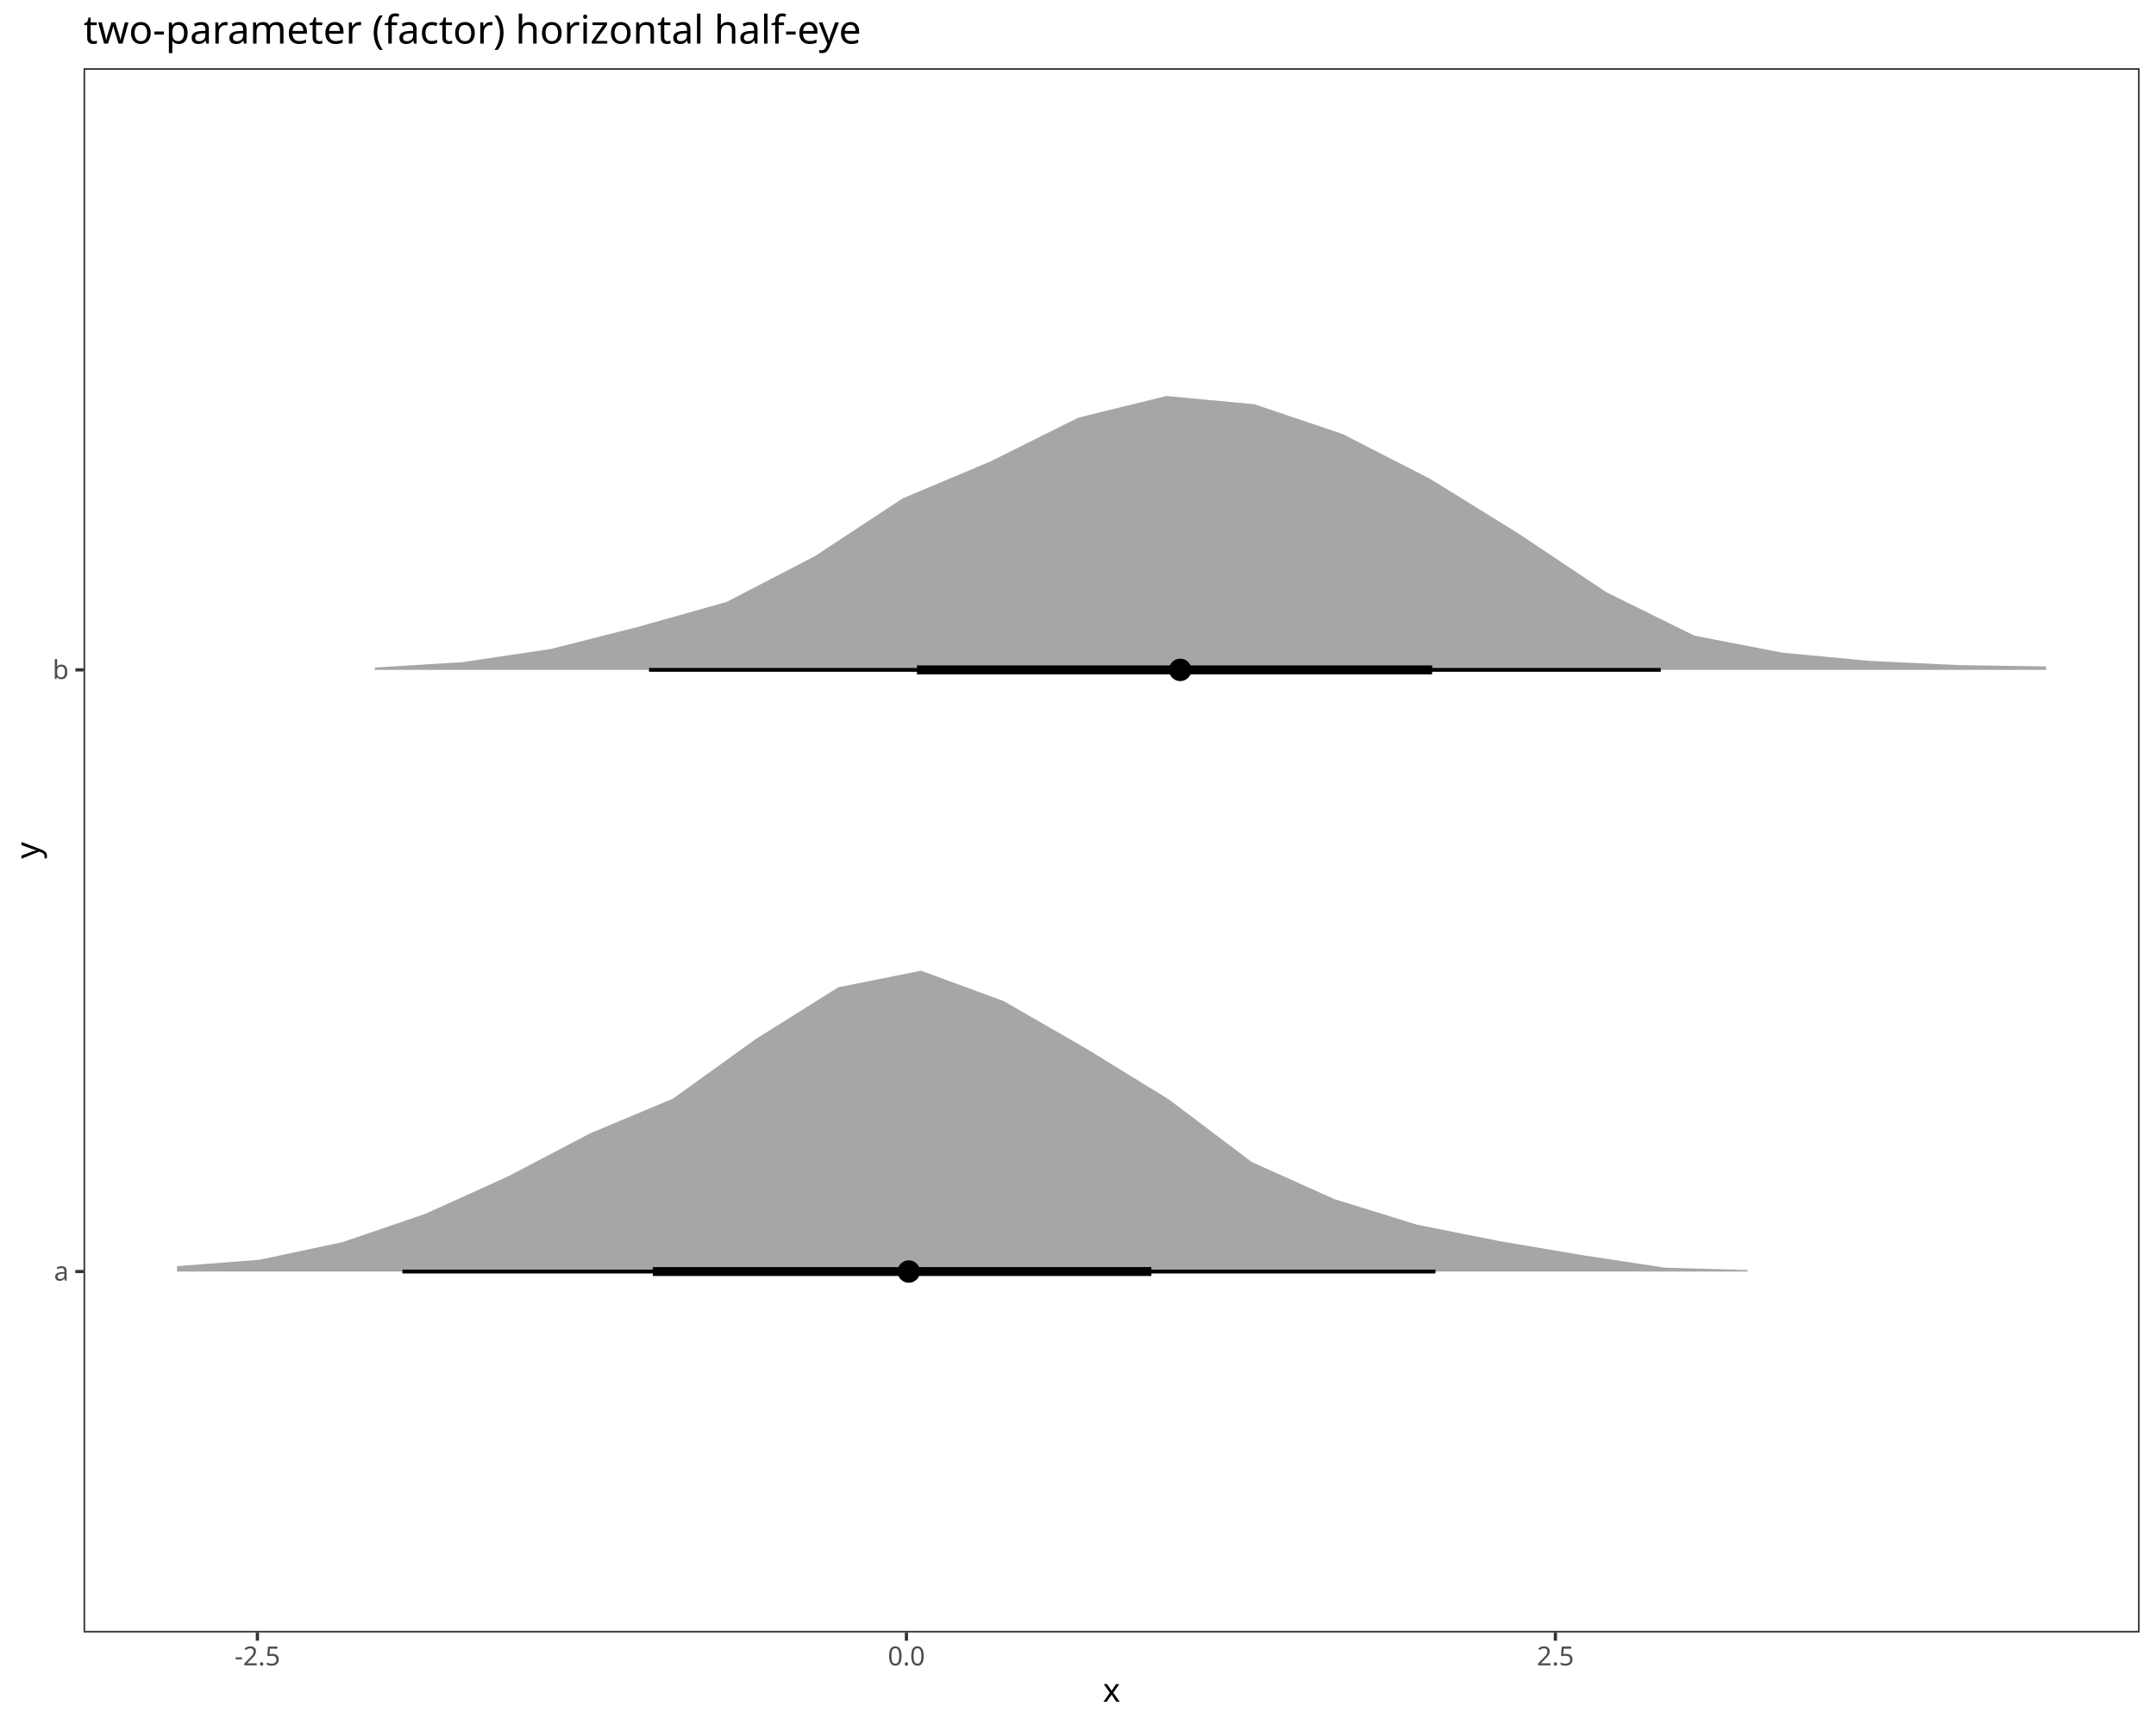
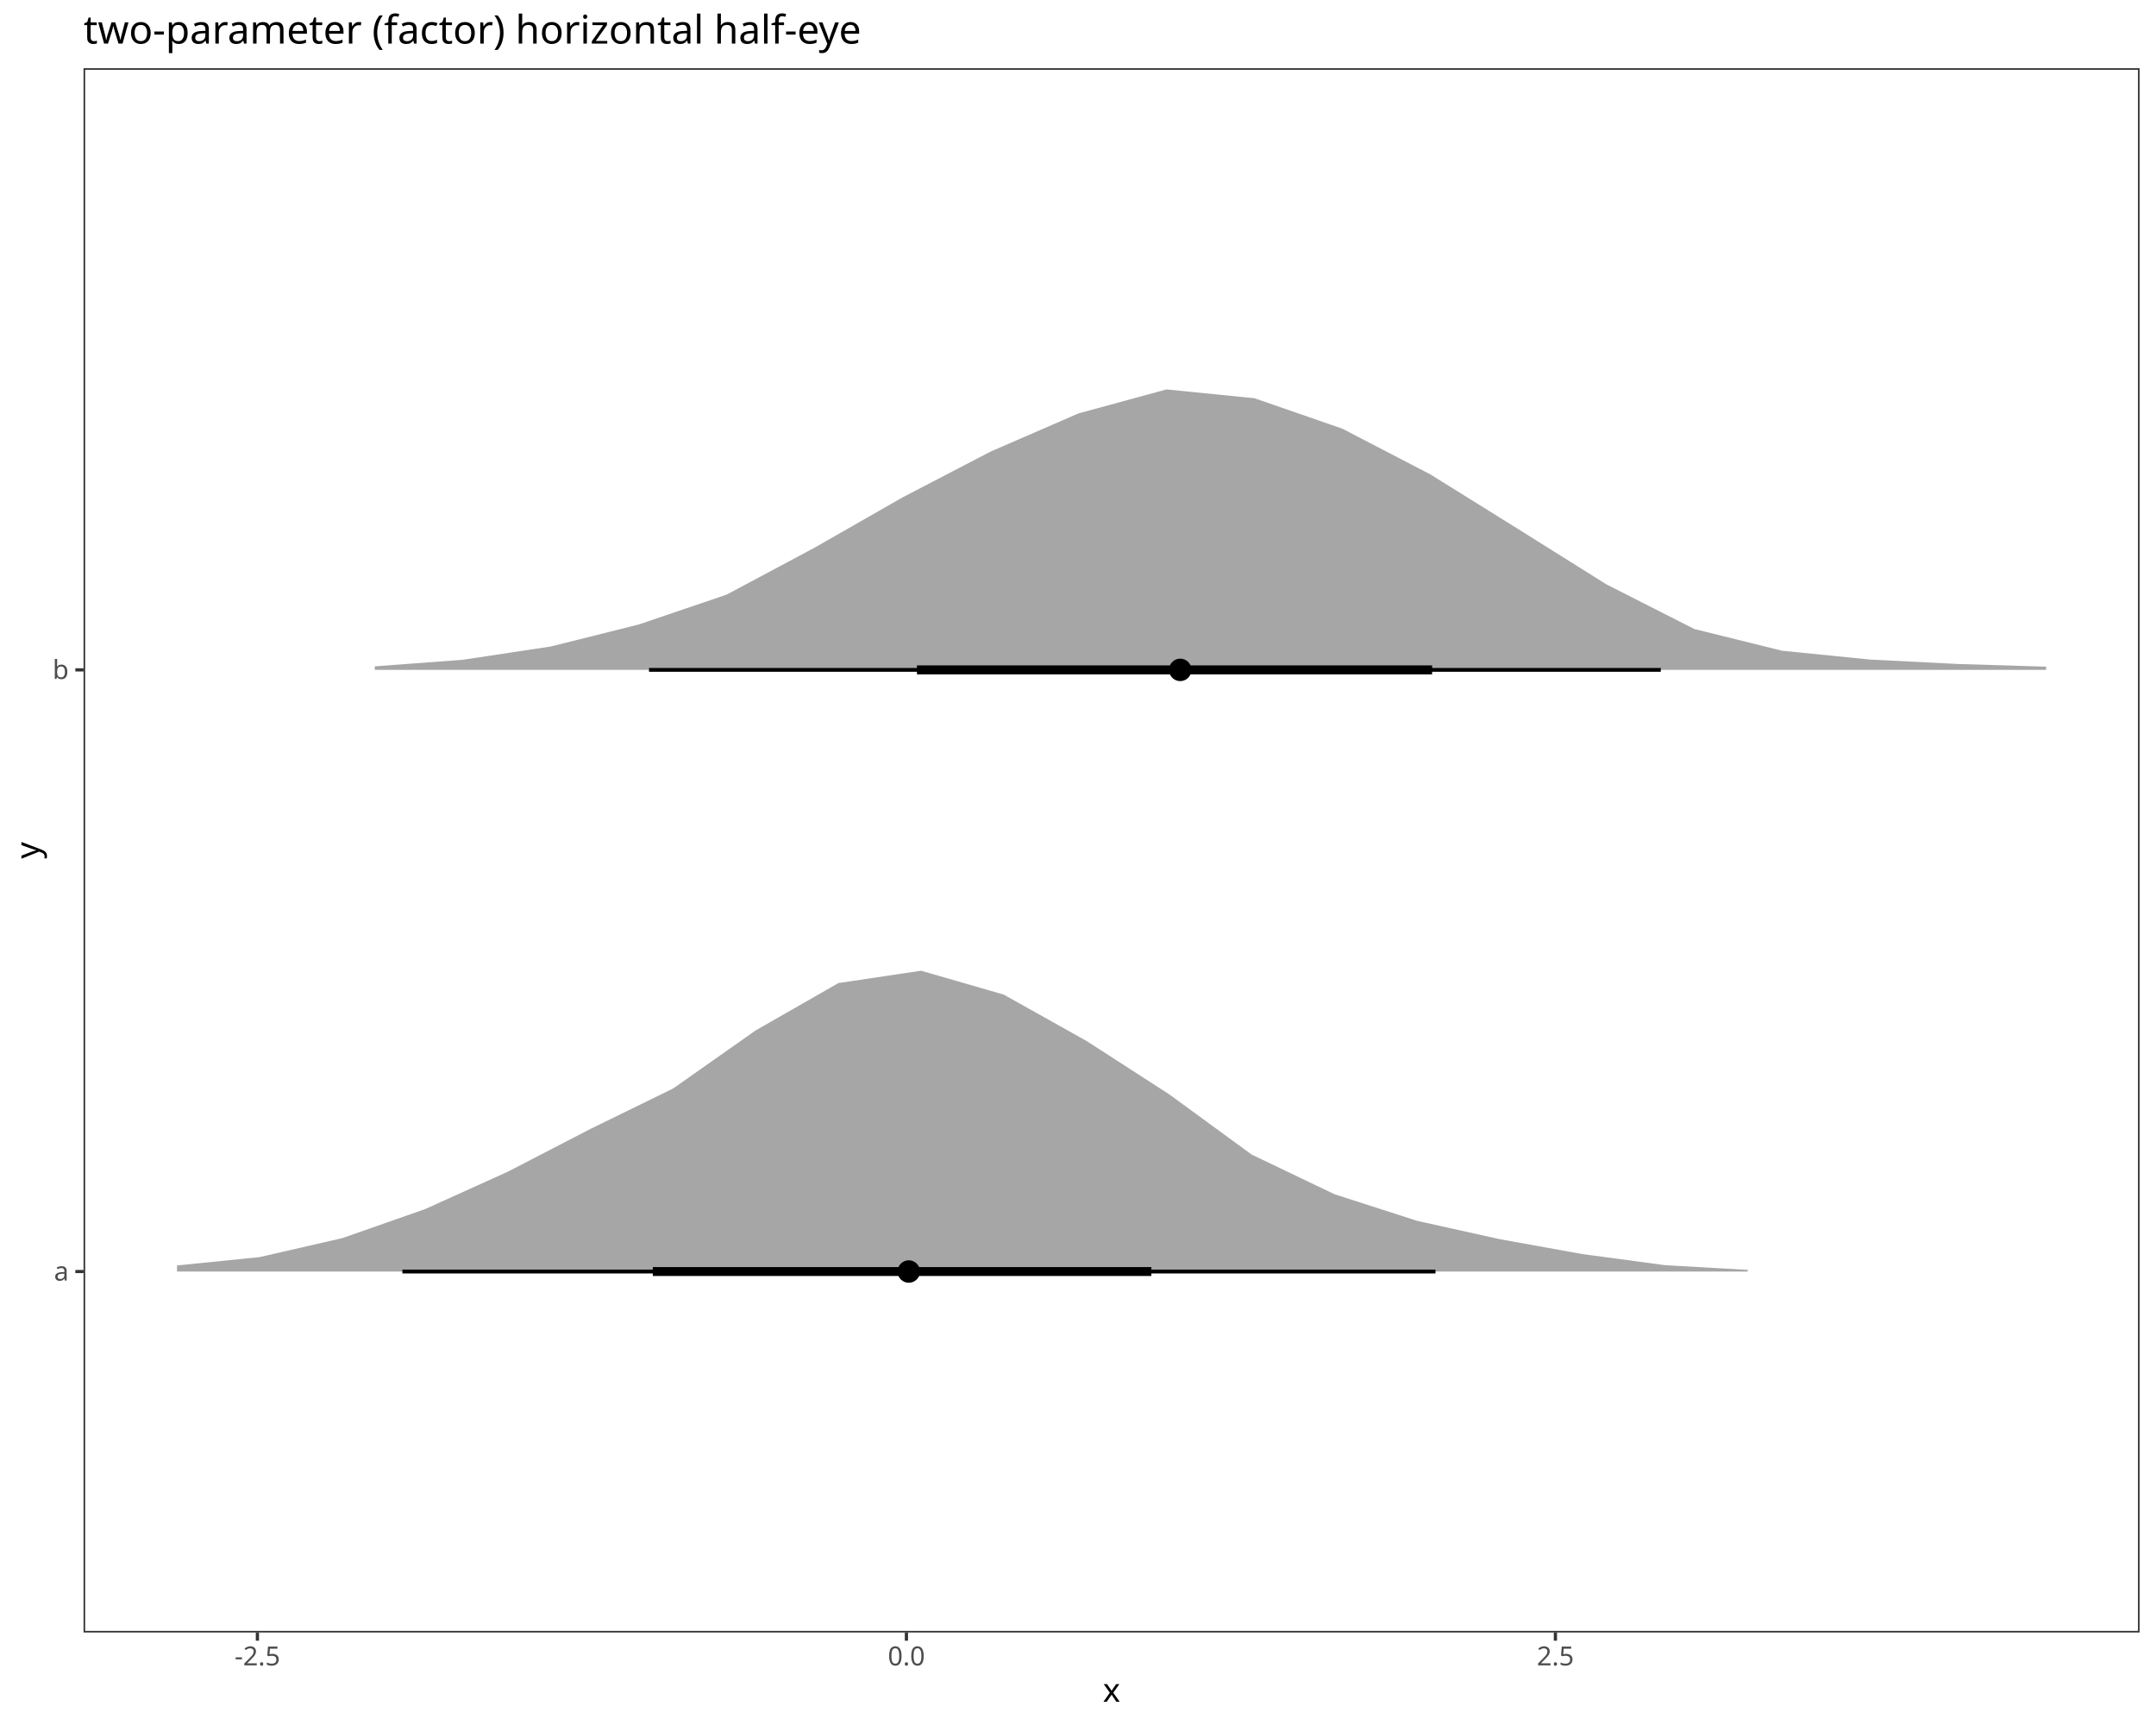
<svg xmlns="http://www.w3.org/2000/svg" class="svglite" data-engine-version="2.0" width="720.00pt" height="576.00pt" viewBox="0 0 720.00 576.00">
  <defs>
    <style type="text/css">
    .svglite line, .svglite polyline, .svglite polygon, .svglite path, .svglite rect, .svglite circle {
      fill: none;
      stroke: #000000;
      stroke-linecap: round;
      stroke-linejoin: round;
      stroke-miterlimit: 10.00;
    }
  </style>
  </defs>
  <rect width="100%" height="100%" style="stroke: none; fill: #FFFFFF;" />
  <defs>
    <clipPath id="cpMC4wMHw3MjAuMDB8MC4wMHw1NzYuMDA=">
      <rect x="0.00" y="0.00" width="720.00" height="576.00" />
    </clipPath>
  </defs>
  <g clip-path="url(#cpMC4wMHw3MjAuMDB8MC4wMHw1NzYuMDA=)">
    <rect x="0.00" y="0.00" width="720.00" height="576.00" style="stroke-width: 1.07; stroke: #FFFFFF; fill: #FFFFFF;" />
  </g>
  <defs>
    <clipPath id="cpMjcuOTB8NzE0LjUyfDIyLjc4fDU0NS4xMQ==">
      <rect x="27.90" y="22.78" width="686.62" height="522.33" />
    </clipPath>
  </defs>
  <g clip-path="url(#cpMjcuOTB8NzE0LjUyfDIyLjc4fDU0NS4xMQ==)">
    <rect x="27.90" y="22.78" width="686.62" height="522.33" style="stroke-width: 1.07; stroke: none; fill: #FFFFFF;" />
-     <polygon points="125.16,222.91 154.54,221.09 183.91,216.71 213.29,209.26 242.67,200.98 272.04,185.76 301.42,166.43 330.80,154.06 360.17,139.43 389.55,132.23 418.92,134.99 448.30,144.89 477.68,159.94 507.05,178.12 536.43,197.74 565.81,212.24 595.18,217.93 624.56,220.70 653.93,222.08 683.31,222.54 683.31,223.68 653.93,223.68 624.56,223.68 595.18,223.68 565.81,223.68 536.43,223.68 507.05,223.68 477.68,223.68 448.30,223.68 418.92,223.68 389.55,223.68 360.17,223.68 330.80,223.68 301.42,223.68 272.04,223.68 242.67,223.68 213.29,223.68 183.91,223.68 154.54,223.68 125.16,223.68 " style="stroke-width: 2.13; stroke: none; fill: #A6A6A6;" />
-     <polygon points="59.11,422.79 86.72,420.64 114.33,414.77 141.93,405.35 169.54,392.87 197.15,378.40 224.76,366.84 252.37,346.96 279.98,329.64 307.59,324.13 335.19,334.28 362.80,350.18 390.41,367.15 418.02,388.01 445.63,400.41 473.24,408.95 500.85,414.45 528.45,419.11 556.06,423.30 583.67,424.08 583.67,424.58 556.06,424.58 528.45,424.58 500.85,424.58 473.24,424.58 445.63,424.58 418.02,424.58 390.41,424.58 362.80,424.58 335.19,424.58 307.59,424.58 279.98,424.58 252.37,424.58 224.76,424.58 197.15,424.58 169.54,424.58 141.93,424.58 114.33,424.58 86.72,424.58 59.11,424.58 " style="stroke-width: 2.13; stroke: none; fill: #A6A6A6;" />
+     <polygon points="125.16,222.50 154.54,220.31 183.91,215.88 213.29,208.53 242.67,198.55 272.04,182.87 301.42,166.08 330.80,150.79 360.17,138.04 389.55,130.03 418.92,132.97 448.30,143.15 477.68,158.41 507.05,176.69 536.43,195.11 565.81,210.03 595.18,217.30 624.56,220.24 653.93,221.72 683.31,222.61 683.31,223.68 653.93,223.68 624.56,223.68 595.18,223.68 565.81,223.68 536.43,223.68 507.05,223.68 477.68,223.68 448.30,223.68 418.92,223.68 389.55,223.68 360.17,223.68 330.80,223.68 301.42,223.68 272.04,223.68 242.67,223.68 213.29,223.68 183.91,223.68 154.54,223.68 125.16,223.68 " style="stroke-width: 2.13; stroke: none; fill: #A6A6A6;" />
+     <polygon points="59.11,422.55 86.72,419.76 114.33,413.42 141.93,403.75 169.54,391.27 197.15,376.98 224.76,363.48 252.37,344.06 279.98,328.26 307.59,324.13 335.19,332.11 362.80,347.56 390.41,365.37 418.02,385.54 445.63,398.76 473.24,407.65 500.85,413.78 528.45,418.75 556.06,422.46 583.67,424.03 583.67,424.58 556.06,424.58 528.45,424.58 500.85,424.58 473.24,424.58 445.63,424.58 418.02,424.58 390.41,424.58 362.80,424.58 335.19,424.58 307.59,424.58 279.98,424.58 252.37,424.58 224.76,424.58 197.15,424.58 169.54,424.58 141.93,424.58 114.33,424.58 86.72,424.58 59.11,424.58 " style="stroke-width: 2.13; stroke: none; fill: #A6A6A6;" />
    <line x1="134.38" y1="424.58" x2="479.37" y2="424.58" style="stroke-width: 1.28; stroke-linecap: butt;" />
    <line x1="216.74" y1="223.68" x2="554.62" y2="223.68" style="stroke-width: 1.28; stroke-linecap: butt;" />
    <line x1="306.22" y1="223.68" x2="478.26" y2="223.68" style="stroke-width: 2.99; stroke-linecap: butt;" />
    <line x1="218.01" y1="424.58" x2="384.50" y2="424.58" style="stroke-width: 2.99; stroke-linecap: butt;" />
    <circle cx="303.49" cy="424.58" r="1.68" style="stroke-width: 1.06; fill: #000000;" />
    <circle cx="394.14" cy="223.68" r="1.68" style="stroke-width: 1.06; fill: #000000;" />
    <circle cx="394.14" cy="223.68" r="3.22" style="stroke-width: 1.06; fill: #000000;" />
    <circle cx="303.49" cy="424.58" r="3.22" style="stroke-width: 1.06; fill: #000000;" />
    <rect x="27.90" y="22.78" width="686.62" height="522.33" style="stroke-width: 1.07; stroke: #333333;" />
  </g>
  <g clip-path="url(#cpMC4wMHw3MjAuMDB8MC4wMHw1NzYuMDA=)">
    <text x="22.97" y="427.60" text-anchor="end" style="font-size: 8.80px; fill: #4D4D4D; font-family: sans;" textLength="4.89px" lengthAdjust="spacingAndGlyphs">a</text>
    <text x="22.97" y="226.71" text-anchor="end" style="font-size: 8.80px; fill: #4D4D4D; font-family: sans;" textLength="4.89px" lengthAdjust="spacingAndGlyphs">b</text>
    <polyline points="25.16,424.58 27.90,424.58 " style="stroke-width: 1.07; stroke: #333333; stroke-linecap: butt;" />
    <polyline points="25.16,223.68 27.90,223.68 " style="stroke-width: 1.07; stroke: #333333; stroke-linecap: butt;" />
    <polyline points="85.96,547.85 85.96,545.11 " style="stroke-width: 1.07; stroke: #333333; stroke-linecap: butt;" />
    <polyline points="302.70,547.85 302.70,545.11 " style="stroke-width: 1.07; stroke: #333333; stroke-linecap: butt;" />
    <polyline points="519.43,547.85 519.43,545.11 " style="stroke-width: 1.07; stroke: #333333; stroke-linecap: butt;" />
    <text x="85.96" y="556.10" text-anchor="middle" style="font-size: 8.80px; fill: #4D4D4D; font-family: sans;" textLength="15.16px" lengthAdjust="spacingAndGlyphs">-2.5</text>
    <text x="302.70" y="556.10" text-anchor="middle" style="font-size: 8.80px; fill: #4D4D4D; font-family: sans;" textLength="12.23px" lengthAdjust="spacingAndGlyphs">0.0</text>
    <text x="519.43" y="556.10" text-anchor="middle" style="font-size: 8.80px; fill: #4D4D4D; font-family: sans;" textLength="12.23px" lengthAdjust="spacingAndGlyphs">2.5</text>
    <text x="371.21" y="568.24" text-anchor="middle" style="font-size: 11.00px; font-family: sans;" textLength="5.50px" lengthAdjust="spacingAndGlyphs">x</text>
    <text transform="translate(13.05,283.95) rotate(-90)" text-anchor="middle" style="font-size: 11.00px; font-family: sans;" textLength="5.50px" lengthAdjust="spacingAndGlyphs">y</text>
    <text x="27.90" y="14.56" style="font-size: 13.20px; font-family: sans;" textLength="242.12px" lengthAdjust="spacingAndGlyphs">two-parameter (factor) horizontal half-eye</text>
  </g>
</svg>
